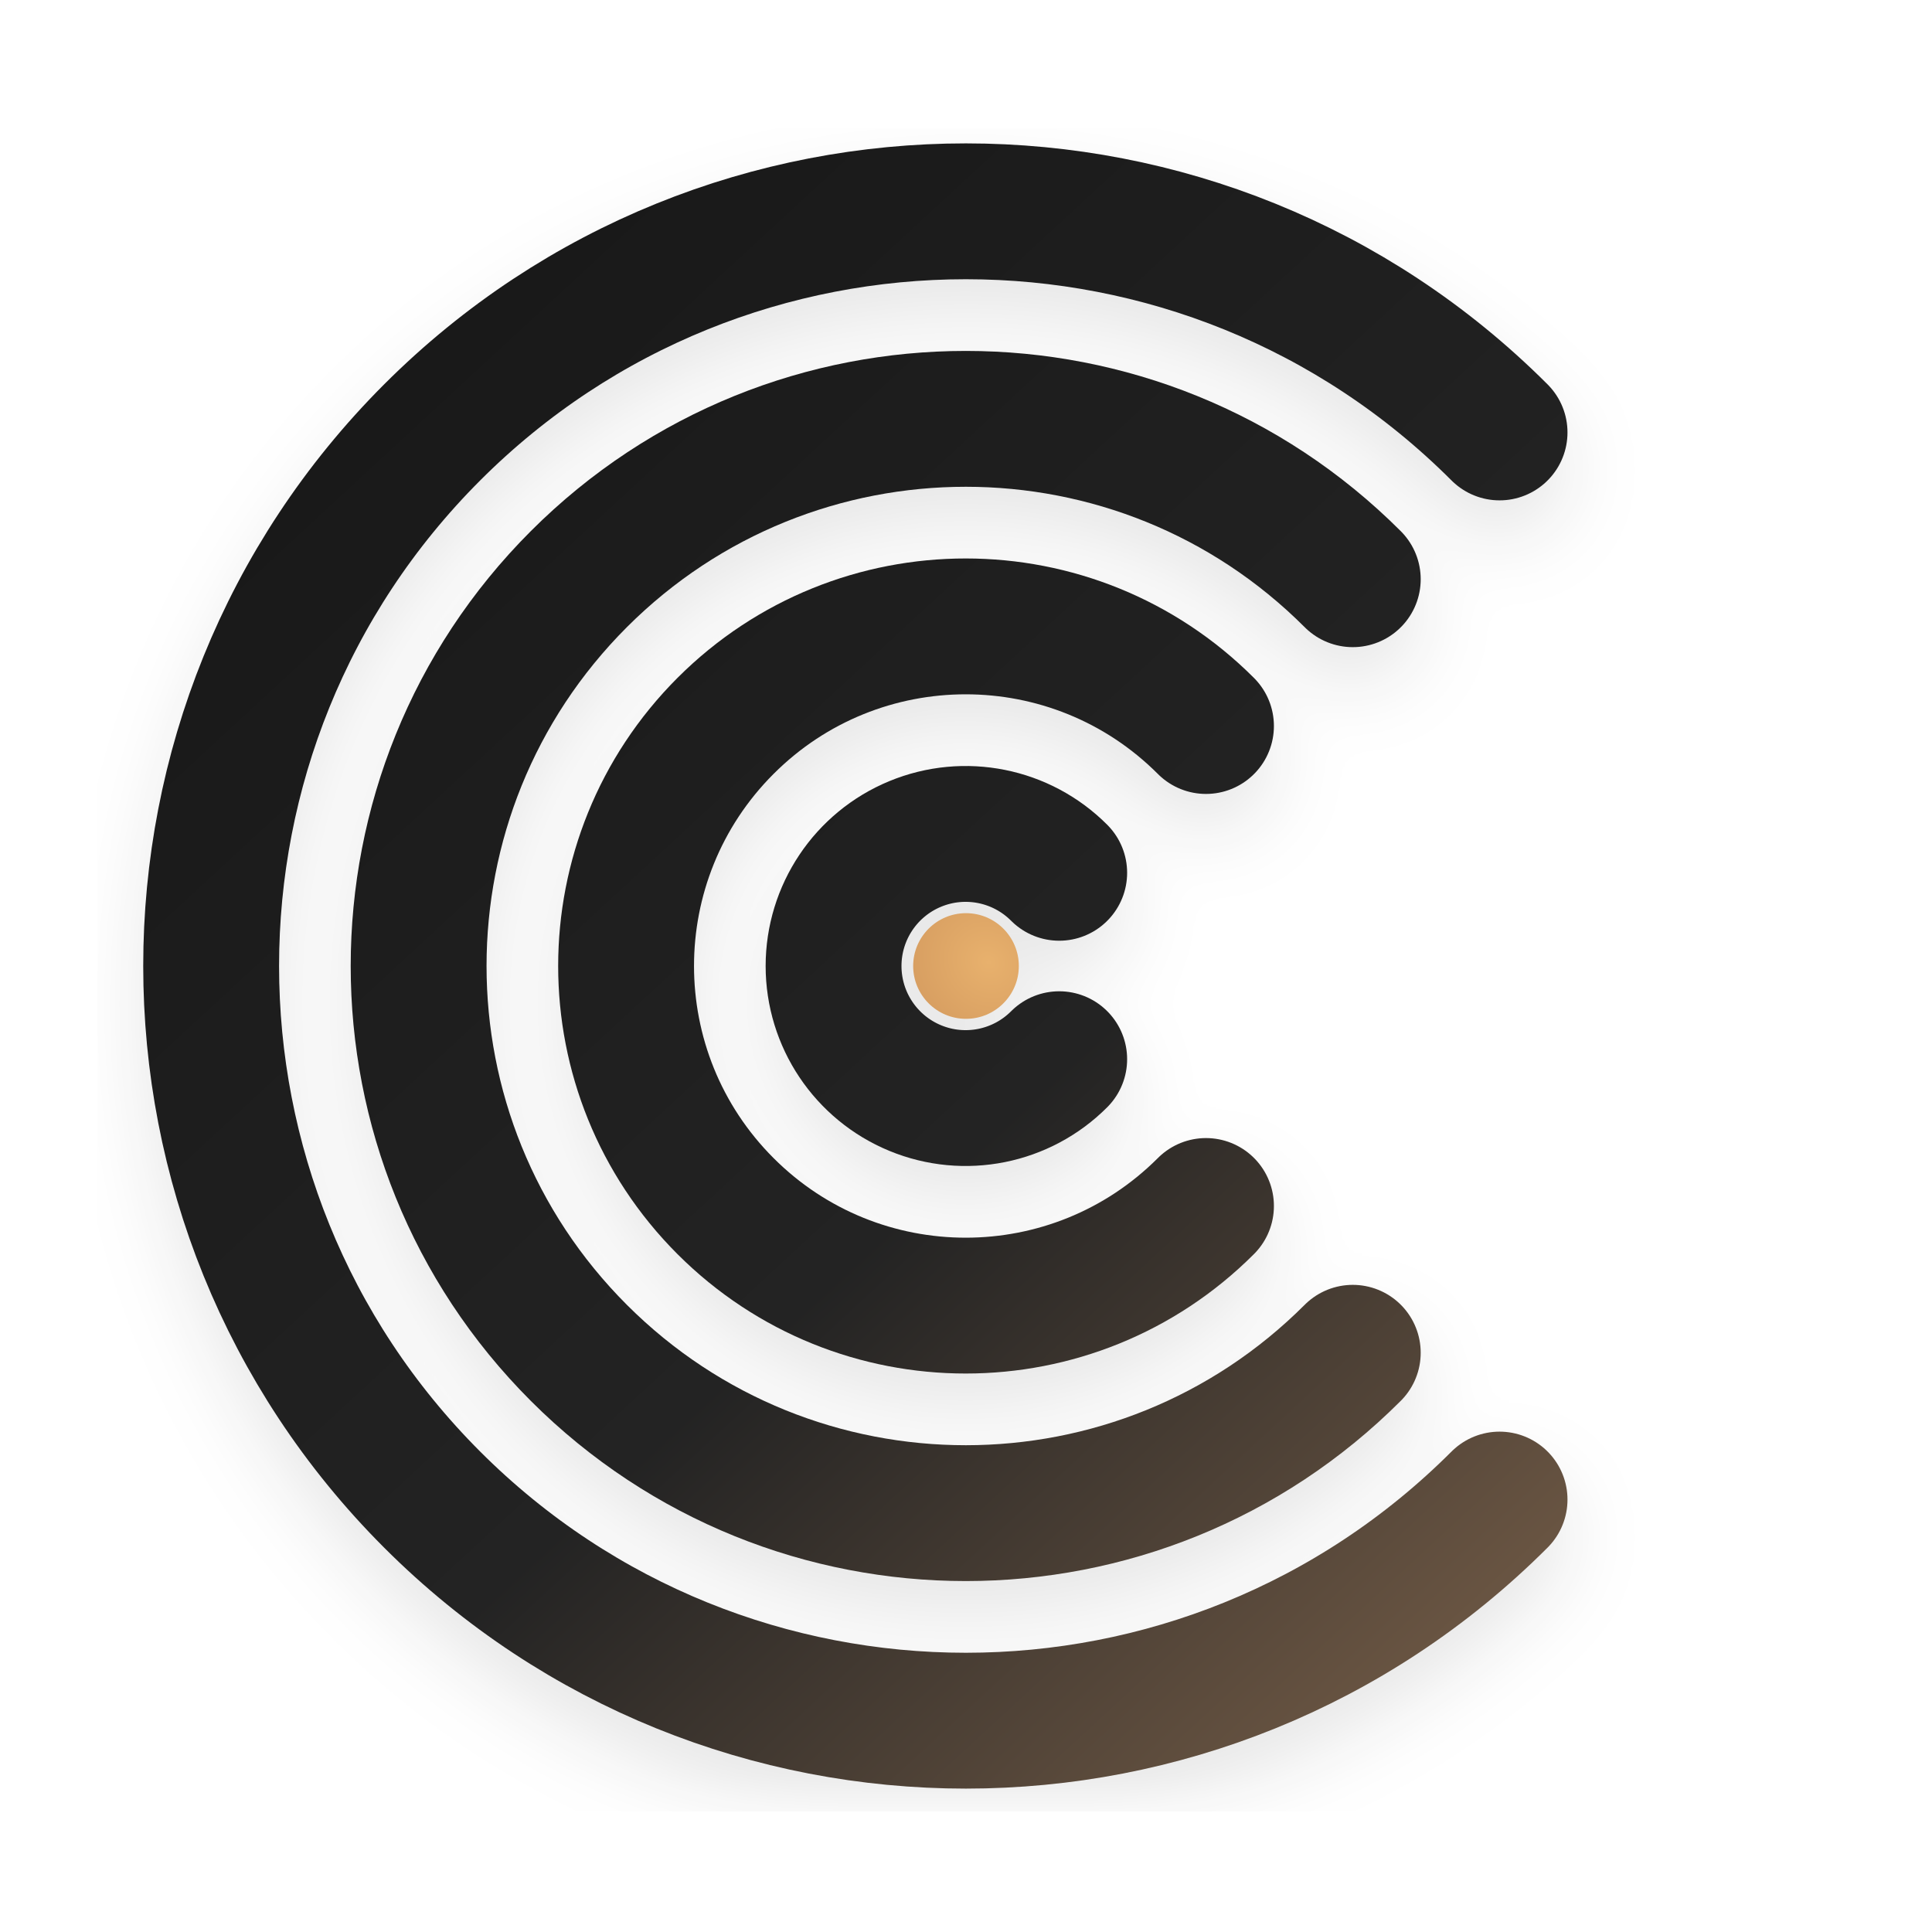
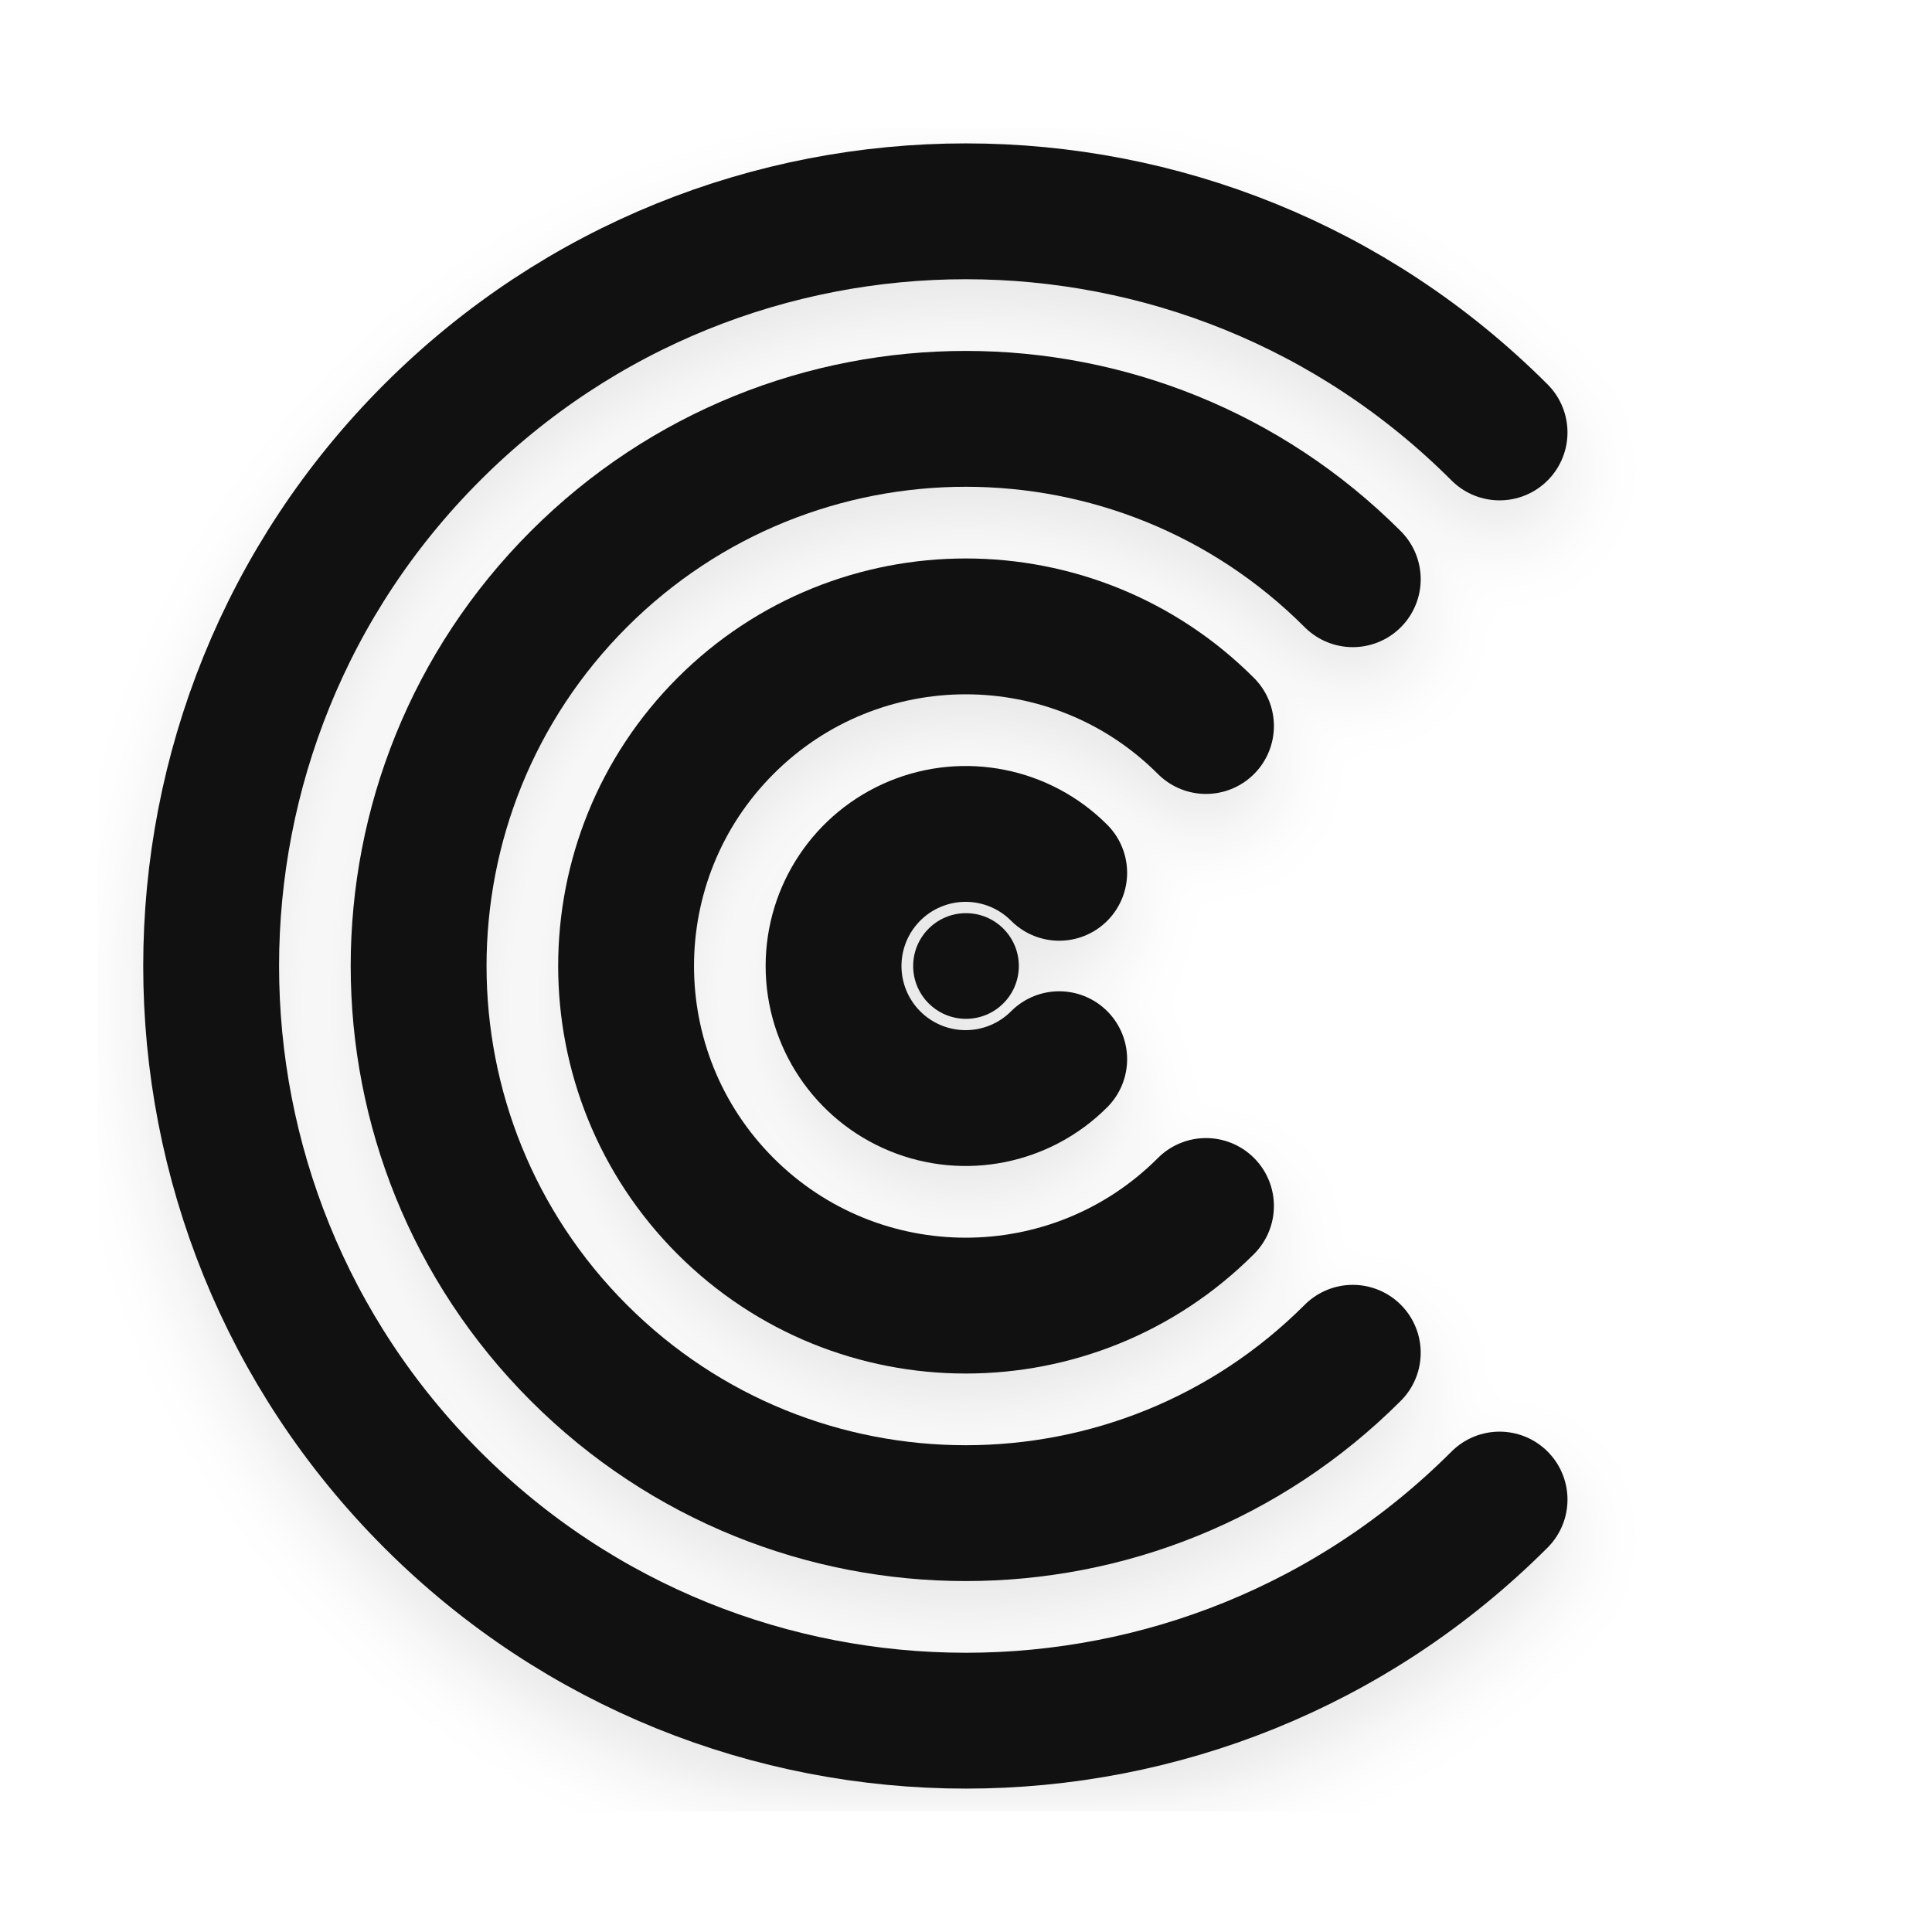
<svg xmlns="http://www.w3.org/2000/svg" width="512" height="512" viewBox="0 0 512 512" fill="none">
  <defs>
-     <linearGradient id="ccccLightStroke" x1="92" y1="78" x2="408" y2="420" gradientUnits="userSpaceOnUse">
-       <stop offset="0" stop-color="#181818" />
-       <stop offset="0.6" stop-color="#232323" />
-       <stop offset="1" stop-color="#6B5643" />
-     </linearGradient>
-     <radialGradient id="ccccLightCore" cx="0" cy="0" r="1" gradientUnits="userSpaceOnUse" gradientTransform="translate(262 255) rotate(132.346) scale(84.5376 93.3857)">
-       <stop offset="0" stop-color="#E8B16D" />
-       <stop offset="0.48" stop-color="#C68B55" />
-       <stop offset="1" stop-color="#8C5B38" />
-     </radialGradient>
    <filter id="ccccLightShadow" x="26" y="34" width="460" height="446" filterUnits="userSpaceOnUse" color-interpolation-filters="sRGB">
      <feFlood flood-opacity="0" result="BackgroundImageFix" />
      <feColorMatrix in="SourceAlpha" type="matrix" values="0 0 0 0 0 0 0 0 0 0 0 0 0 0 0 0 0 0 127 0" result="hardAlpha" />
      <feOffset dy="10" />
      <feGaussianBlur stdDeviation="10" />
      <feColorMatrix type="matrix" values="0 0 0 0 0.067 0 0 0 0 0.067 0 0 0 0 0.067 0 0 0 0.1 0" />
      <feBlend mode="normal" in2="BackgroundImageFix" result="effect1_dropShadow_ccccLight" />
      <feBlend mode="normal" in="SourceGraphic" in2="effect1_dropShadow_ccccLight" result="shape" />
    </filter>
  </defs>
  <g filter="url(#ccccLightShadow)">
-     <g fill="none" stroke="url(#ccccLightStroke)" stroke-linecap="round" stroke-width="36">
+     <g fill="none" stroke="#111111" stroke-linecap="round" stroke-width="36">
      <path d="M 397.4 397.4 A 200 200 0 1 1 397.4 114.6" />
      <path d="M 358.5 358.5 A 145 145 0 1 1 358.5 153.5" />
      <path d="M 319.6 319.6 A 90 90 0 1 1 319.6 192.4" />
      <path d="M 280.7 280.7 A 35 35 0 1 1 280.7 231.3" />
    </g>
-     <circle cx="256" cy="256" r="14" fill="url(#ccccLightCore)" />
+     <circle cx="256" cy="256" r="14" fill="#111111" />
  </g>
</svg>
